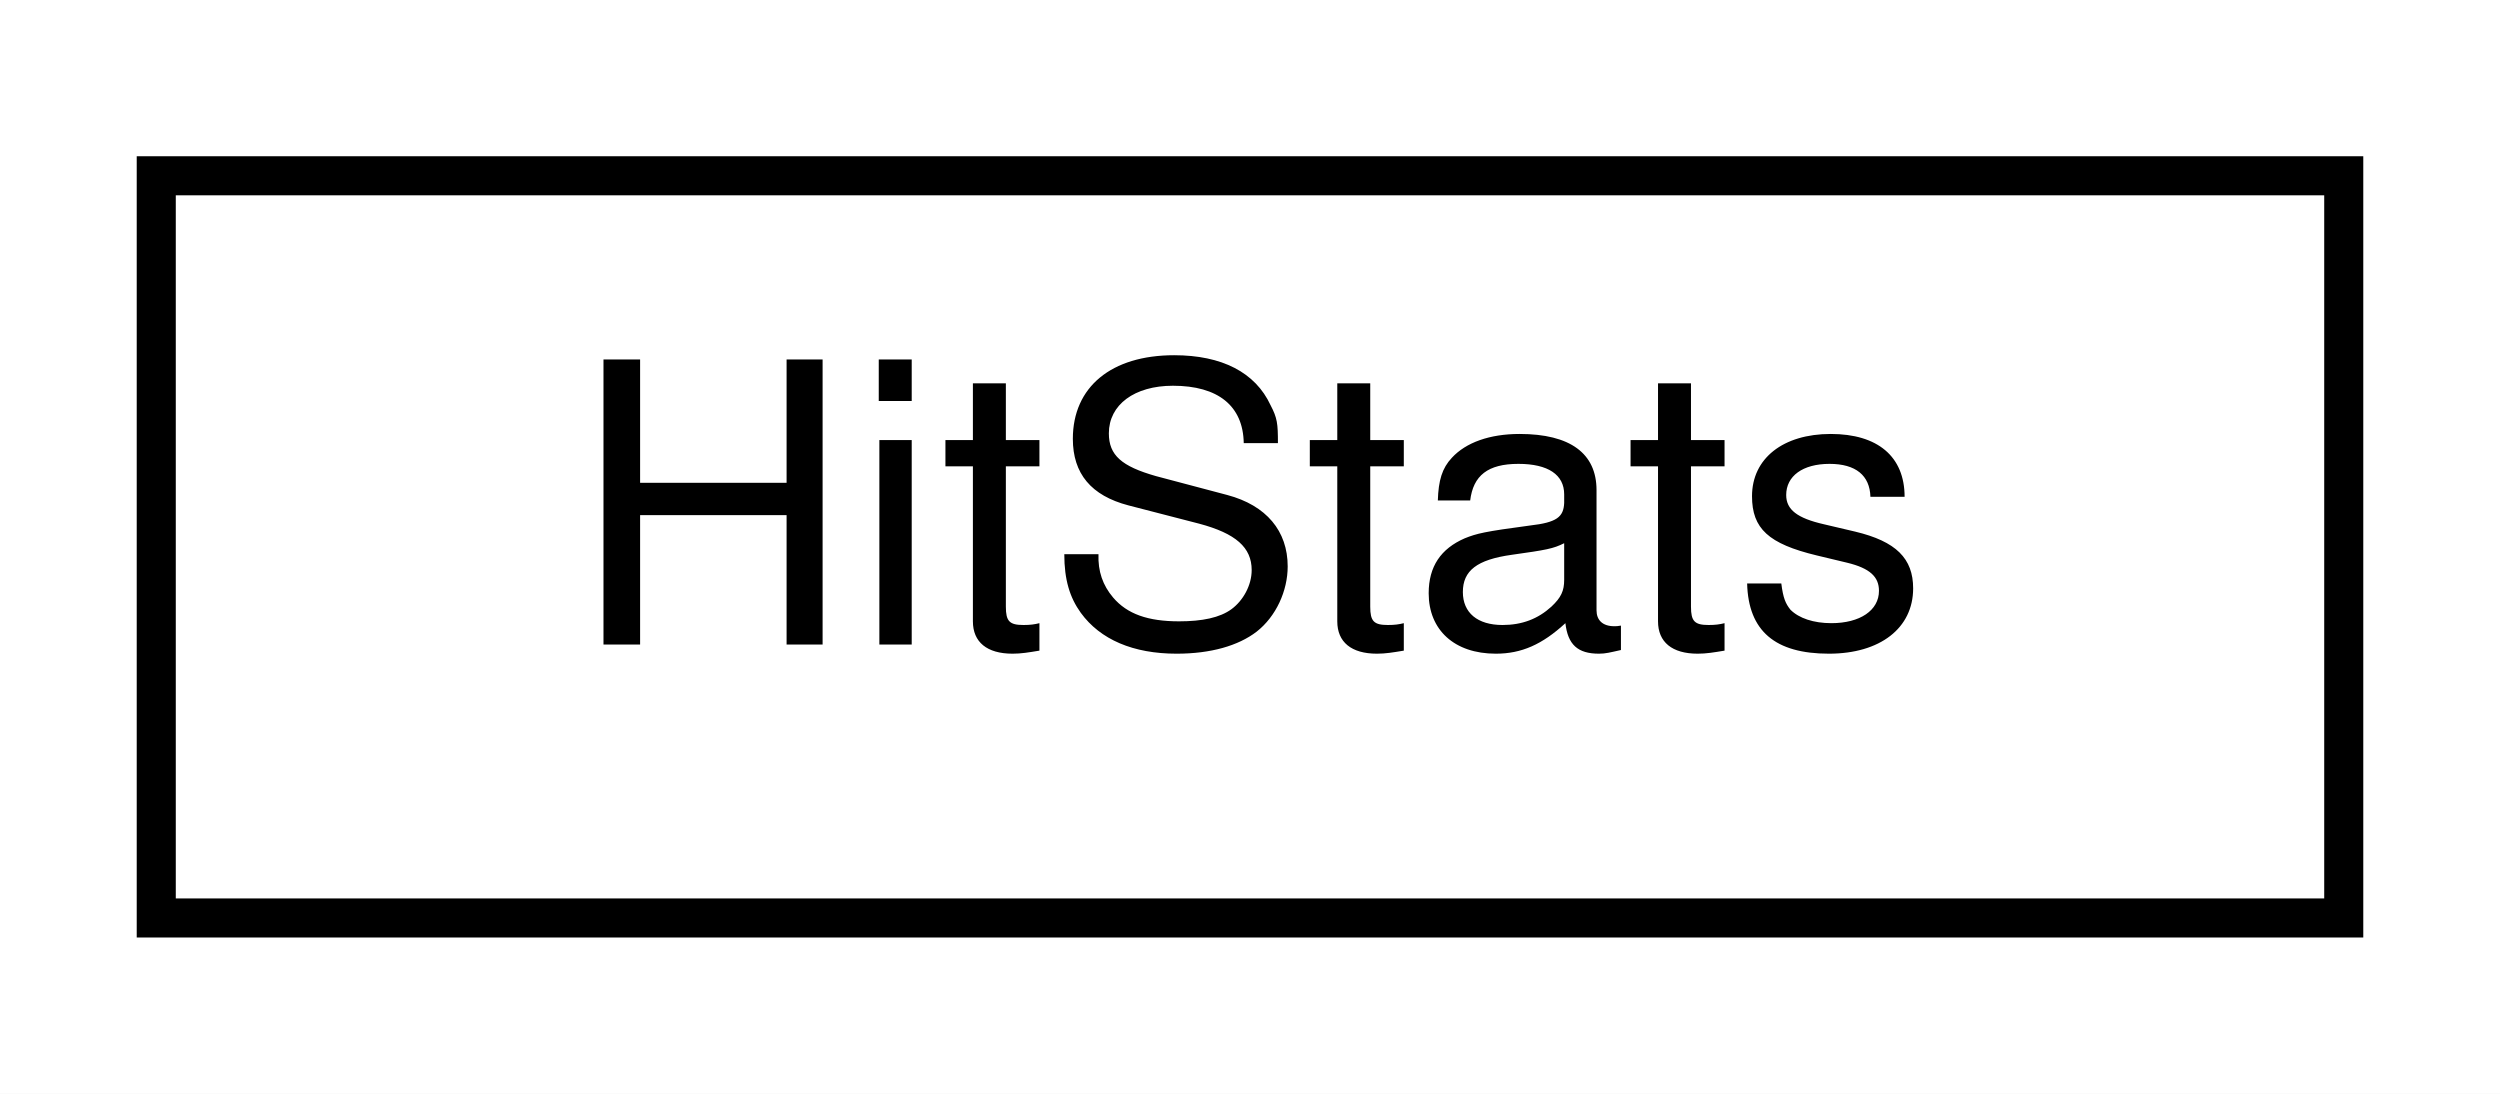
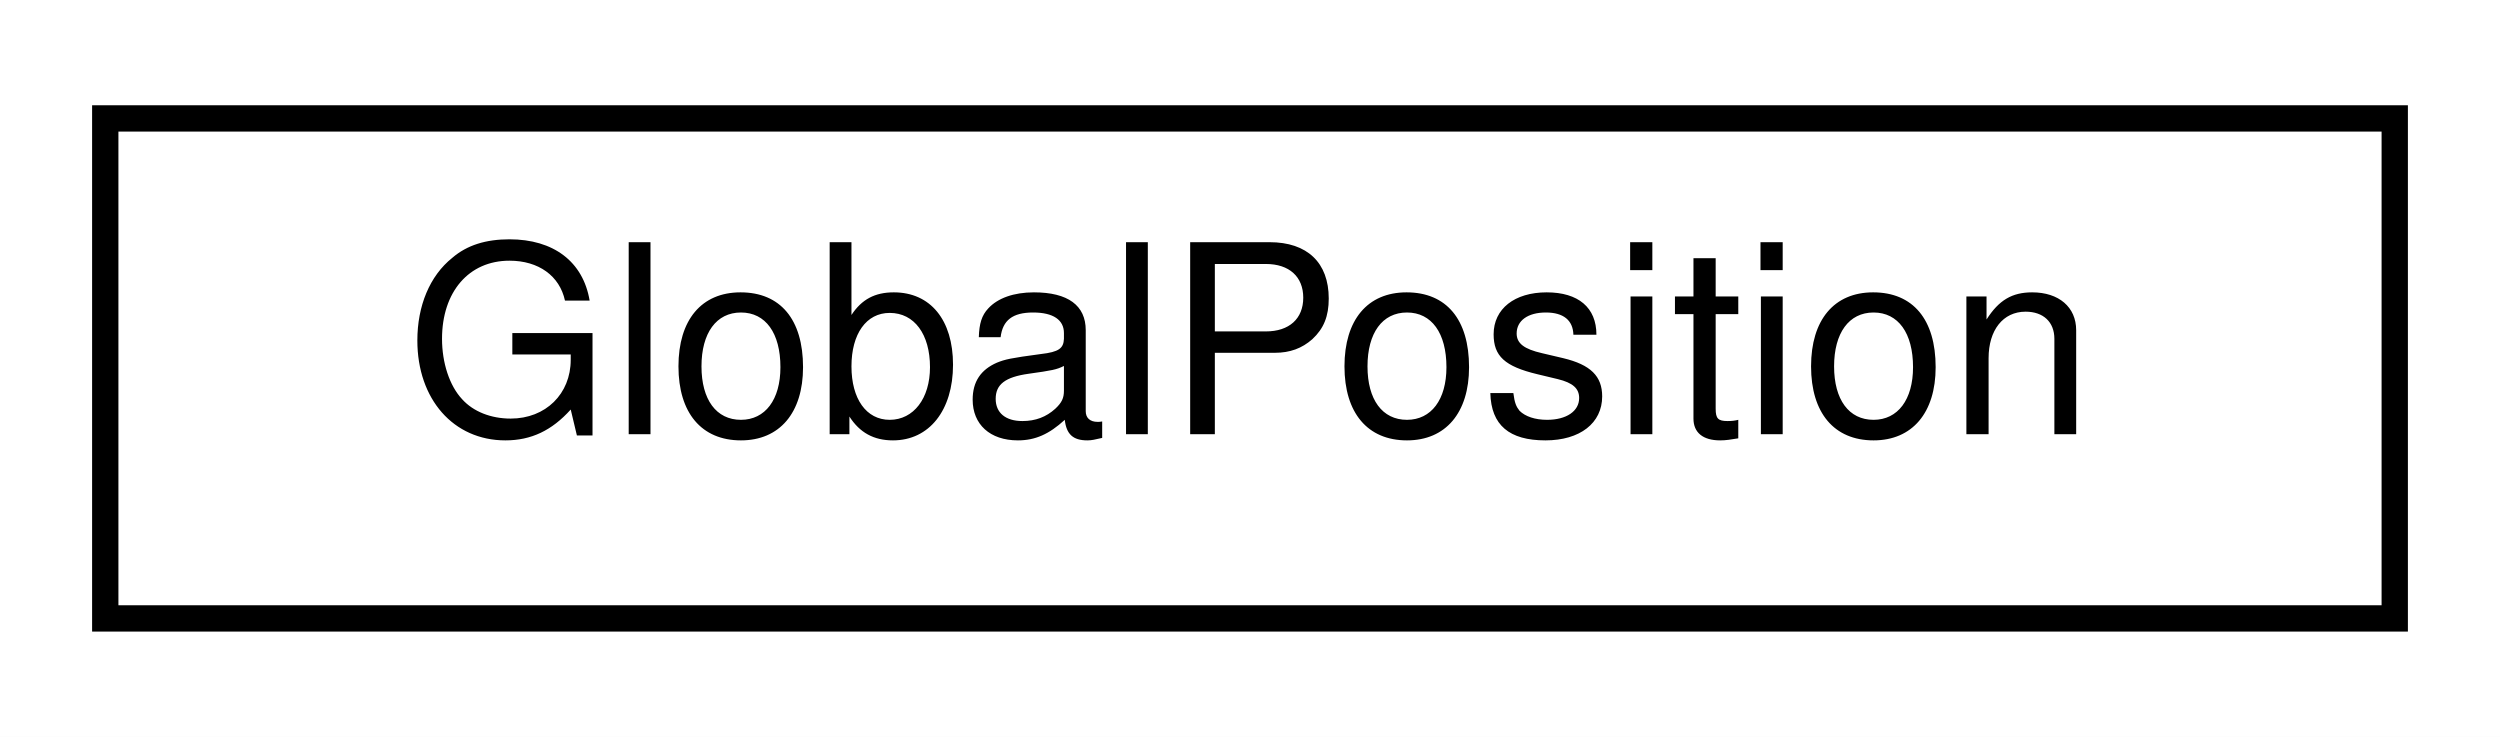
- <svg xmlns="http://www.w3.org/2000/svg" xmlns:xlink="http://www.w3.org/1999/xlink" width="64pt" height="28pt" viewBox="0.00 0.00 64.00 28.00">
+ <svg xmlns="http://www.w3.org/2000/svg" xmlns:xlink="http://www.w3.org/1999/xlink" width="95pt" height="28pt" viewBox="0.00 0.00 95.00 28.00">
  <g id="graph0" class="graph" transform="scale(1 1) rotate(0) translate(4 24)">
-     <polygon fill="white" stroke="transparent" points="-4,4 -4,-24 60,-24 60,4 -4,4" />
+     <polygon fill="white" stroke="transparent" points="-4,4 -4,-24 91,-24 91,4 -4,4" />
    <g id="node1" class="node">
      <g id="a_node1">
-         <a xlink:href="struct_hit_stats.html" target="_top" xlink:title="A structure to store information about detected photon hits.">
-           <polygon fill="white" stroke="black" points="0,-0.5 0,-19.5 56,-19.5 56,-0.5 0,-0.5" />
-           <text text-anchor="middle" x="28" y="-7.5" font-family="Helvetica,sans-Serif" font-size="10.00">HitStats</text>
+         <a xlink:href="struct_global_position.html" target="_top" xlink:title="Holds the global position and orientation of a flasher.">
+           <polygon fill="white" stroke="black" points="0,-0.5 0,-19.5 87,-19.5 87,-0.5 0,-0.5" />
+           <text text-anchor="middle" x="43.5" y="-7.5" font-family="Helvetica,sans-Serif" font-size="10.00">GlobalPosition</text>
        </a>
      </g>
    </g>
  </g>
</svg>
